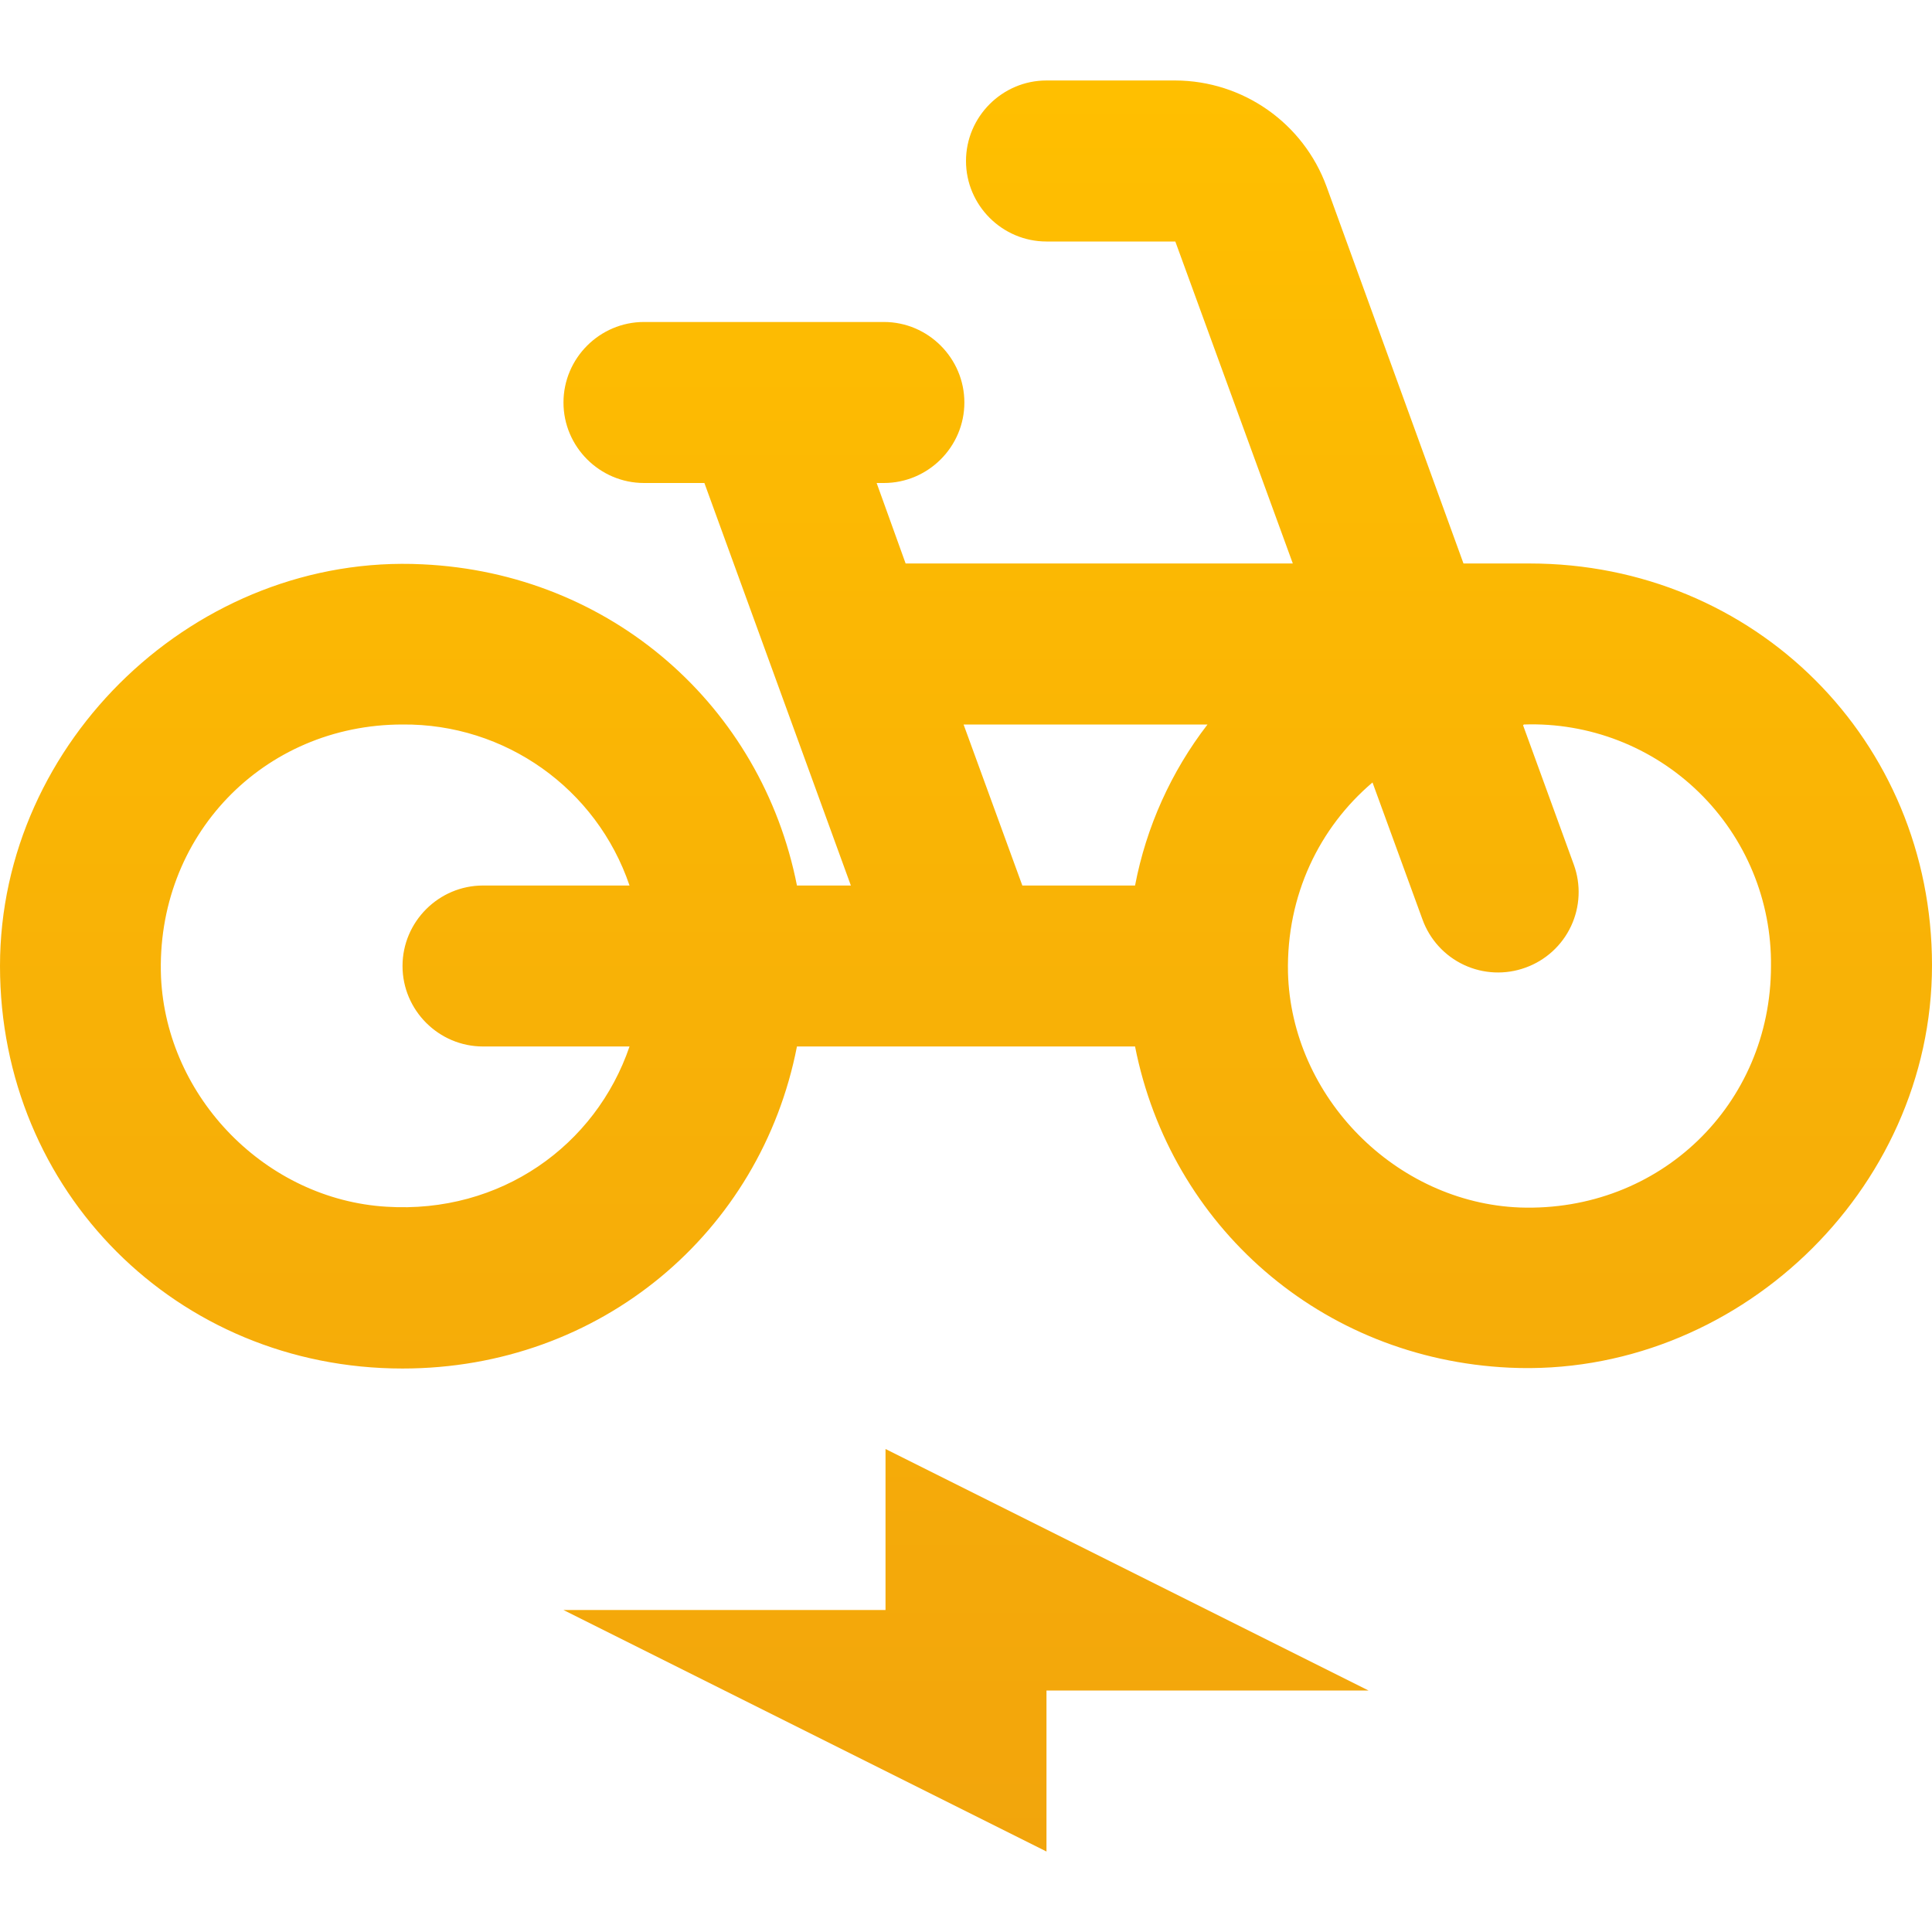
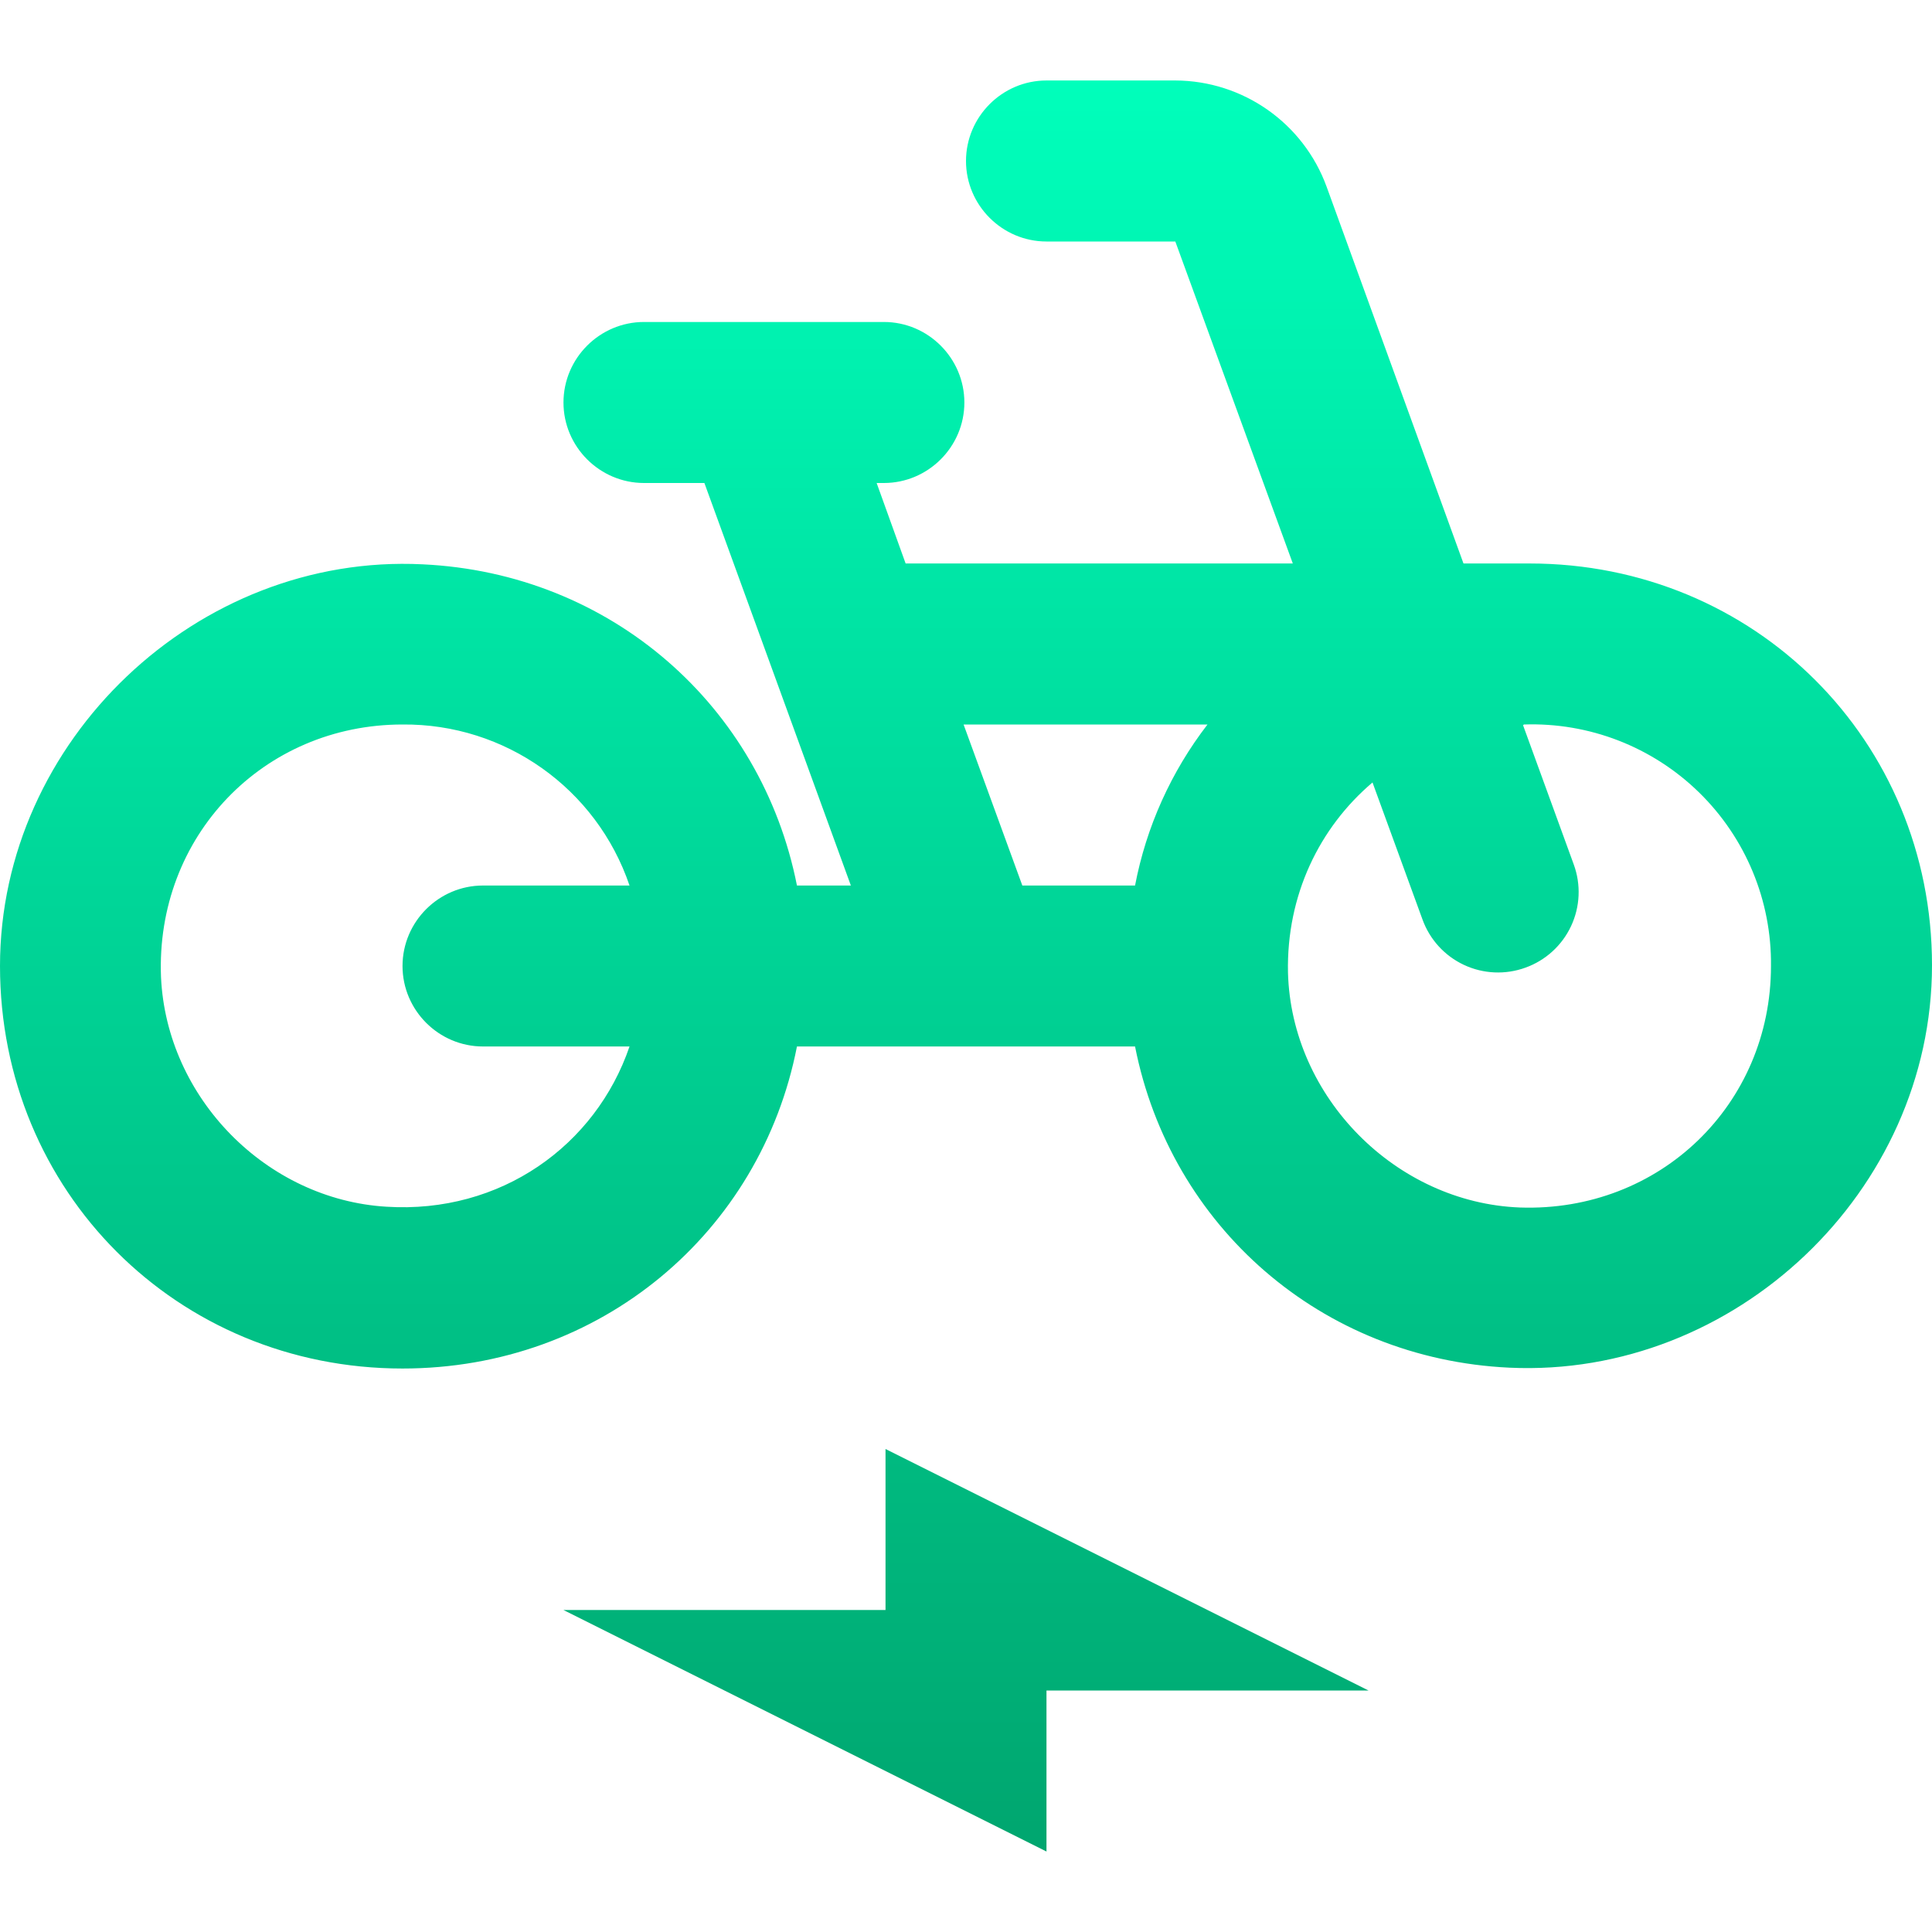
<svg xmlns="http://www.w3.org/2000/svg" width="32" height="32" fill="none">
  <path d="M25.333 9.333H24.24l-2.267-6.24a2.677 2.677 0 0 0-2.506-1.76h-2.134c-.733 0-1.333.6-1.333 1.334C16 3.4 16.6 4 17.333 4h2.134l1.946 5.333H15L14.52 8h.12c.733 0 1.333-.6 1.333-1.333 0-.734-.6-1.334-1.333-1.334h-3.973c-.734 0-1.334.6-1.334 1.334 0 .733.6 1.333 1.334 1.333h1l2.426 6.667H13.2c-.587-2.974-3.08-5.174-6.2-5.32C3.267 9.16 0 12.267 0 16c0 3.733 2.933 6.667 6.667 6.667 3.28 0 5.933-2.254 6.533-5.334h5.6c.587 2.974 3.08 5.174 6.2 5.32 3.733.174 7-2.92 7-6.666 0-3.72-2.933-6.654-6.667-6.654ZM8 17.333h2.427c-.56 1.64-2.134 2.774-4.027 2.654-1.987-.12-3.64-1.8-3.733-3.8C2.573 13.853 4.36 12 6.667 12a3.932 3.932 0 0 1 3.76 2.667H8c-.733 0-1.333.6-1.333 1.333s.6 1.333 1.333 1.333Zm10.8-2.666h-1.867L15.96 12H20a6.312 6.312 0 0 0-1.2 2.667ZM25.173 20c-2.053-.08-3.786-1.827-3.84-3.893-.026-1.28.52-2.4 1.4-3.147l.827 2.267a1.33 1.33 0 0 0 1.707.8 1.33 1.33 0 0 0 .8-1.707l-.84-2.307.013-.013a3.958 3.958 0 0 1 4.093 4c0 2.293-1.84 4.08-4.16 4Zm-10.506 6.667H9.333l8 4V28h5.334l-8-4v2.667Z" fill="url(#a)" />
  <defs>
    <linearGradient id="a" x1="16" y1="1.333" x2="16" y2="30.667" gradientUnits="userSpaceOnUse">
-       <stop stop-color="#FFBF00" />
-       <stop offset="1" stop-color="#F2A50C" />
+       <stop stop-color="#00ffbb" />
+       <stop offset="1" stop-color="#00a66f" />
    </linearGradient>
  </defs>
</svg>
